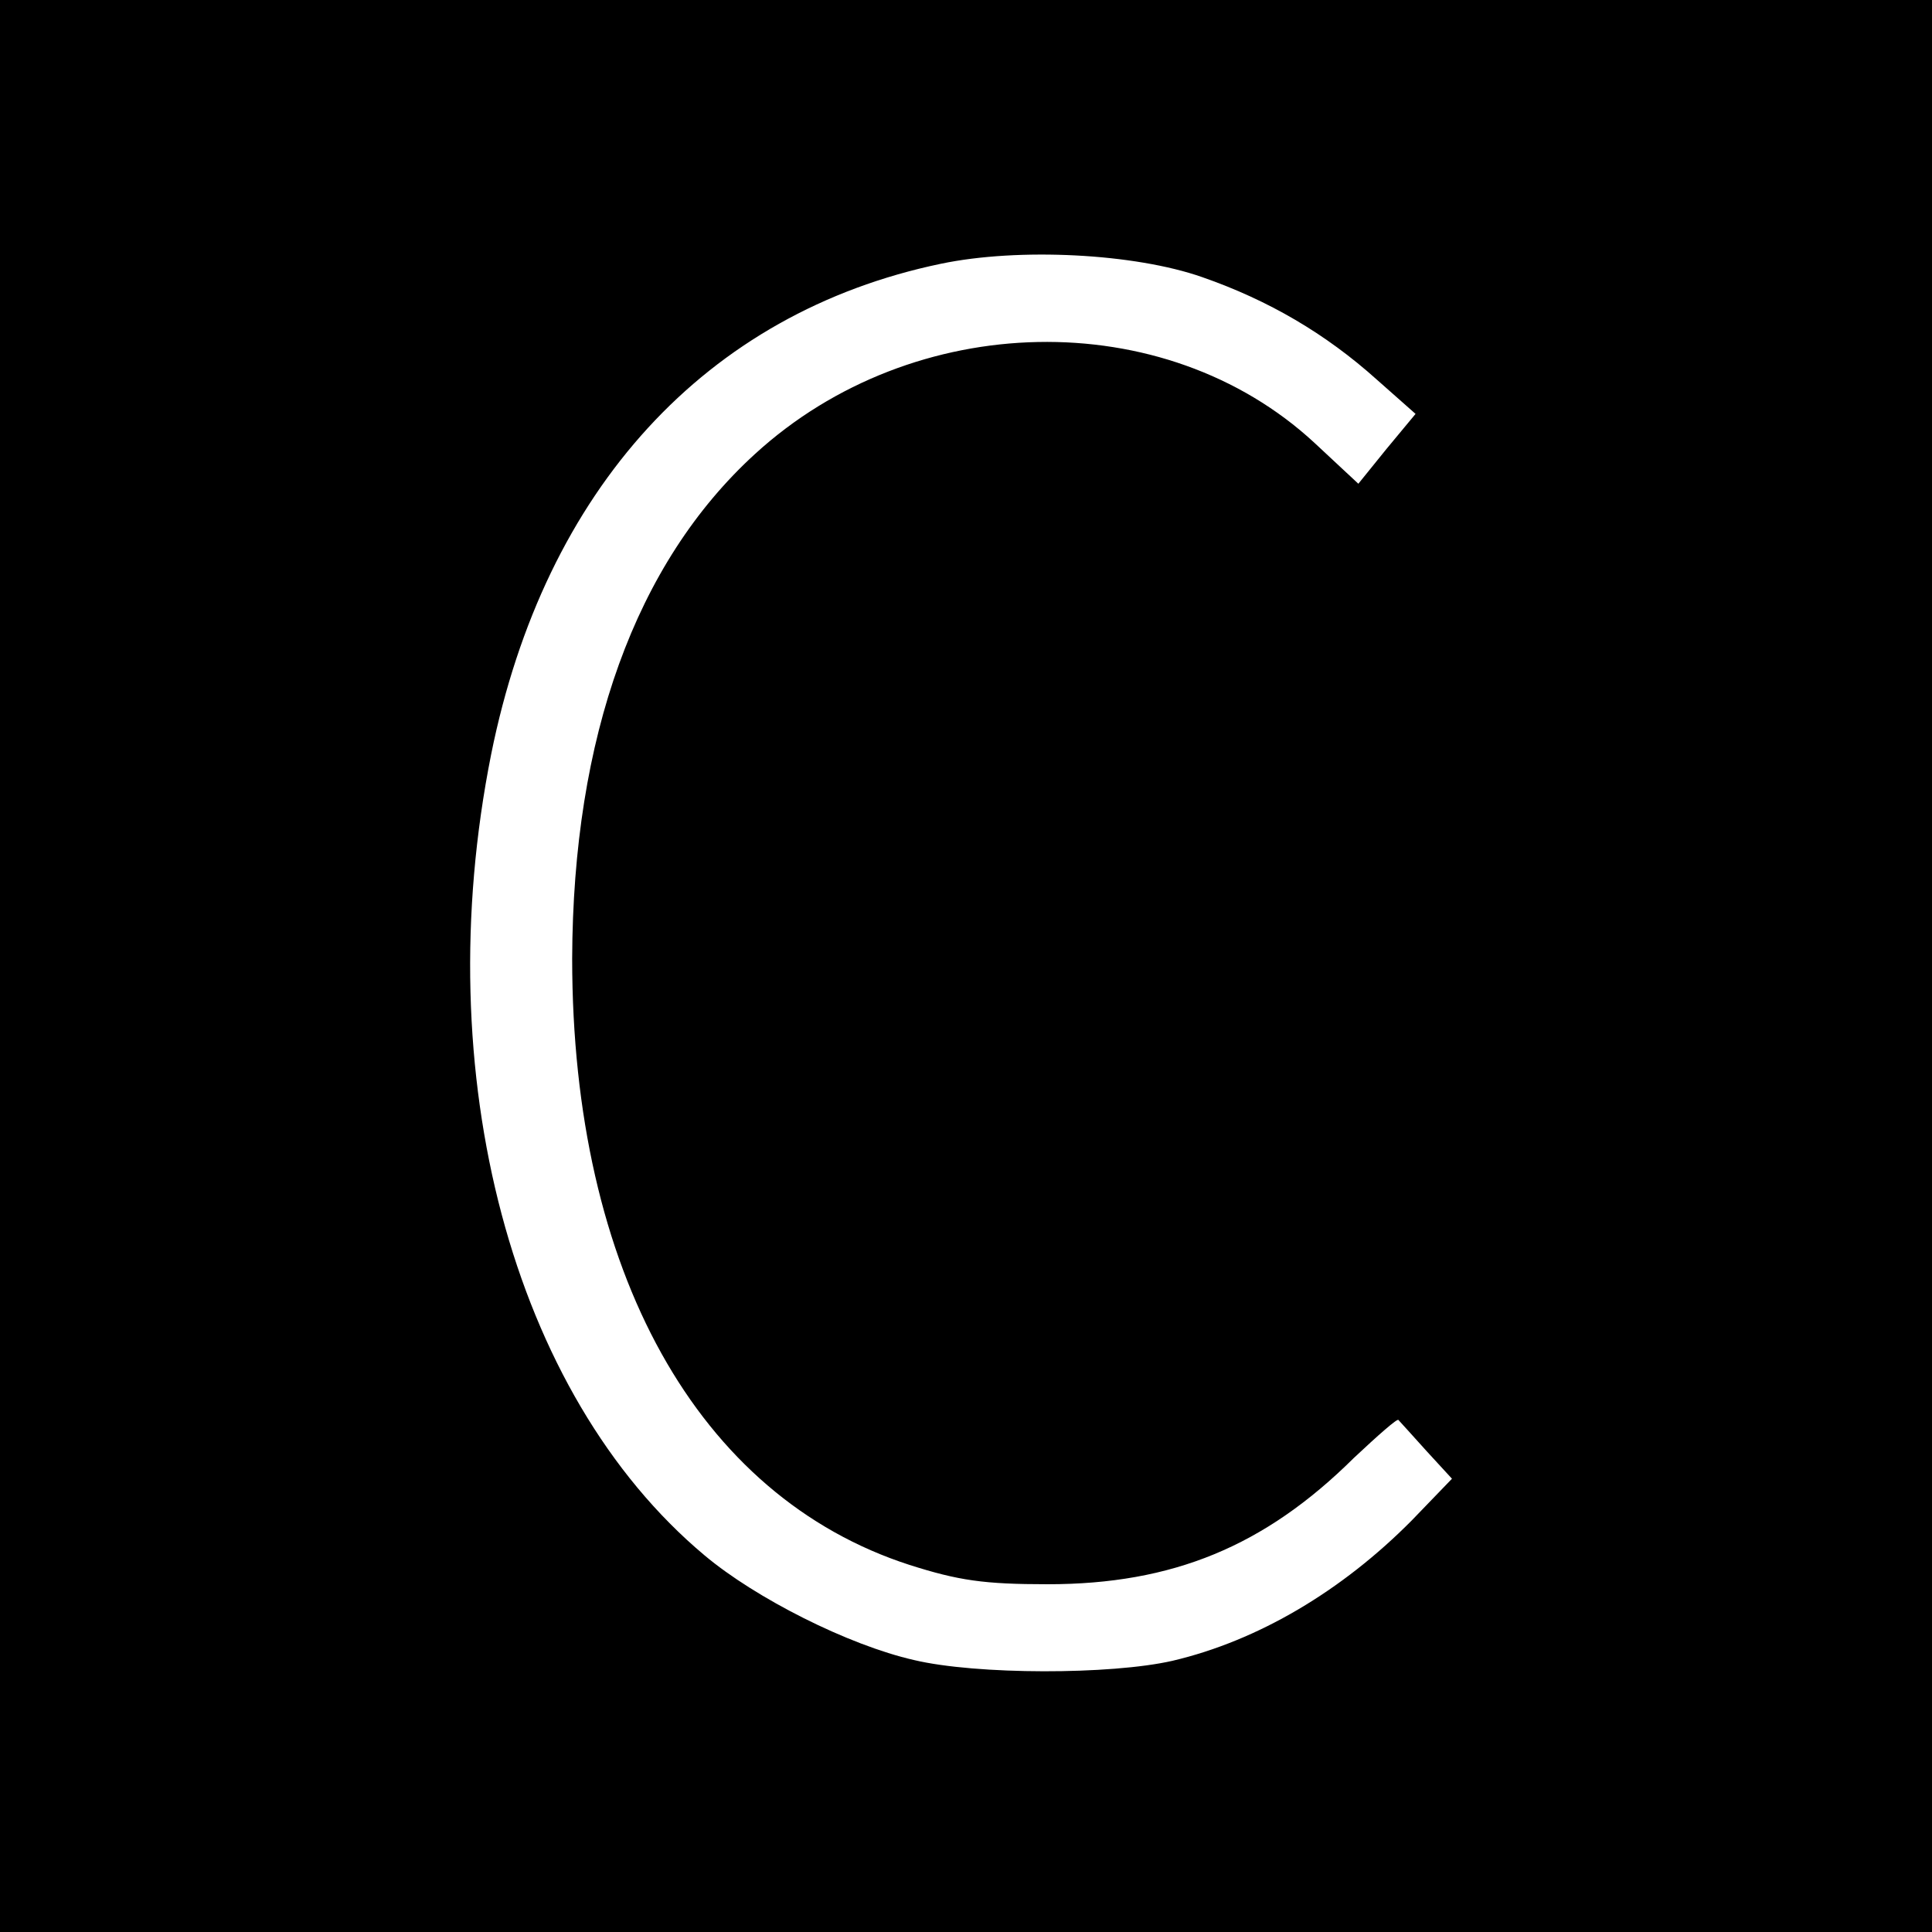
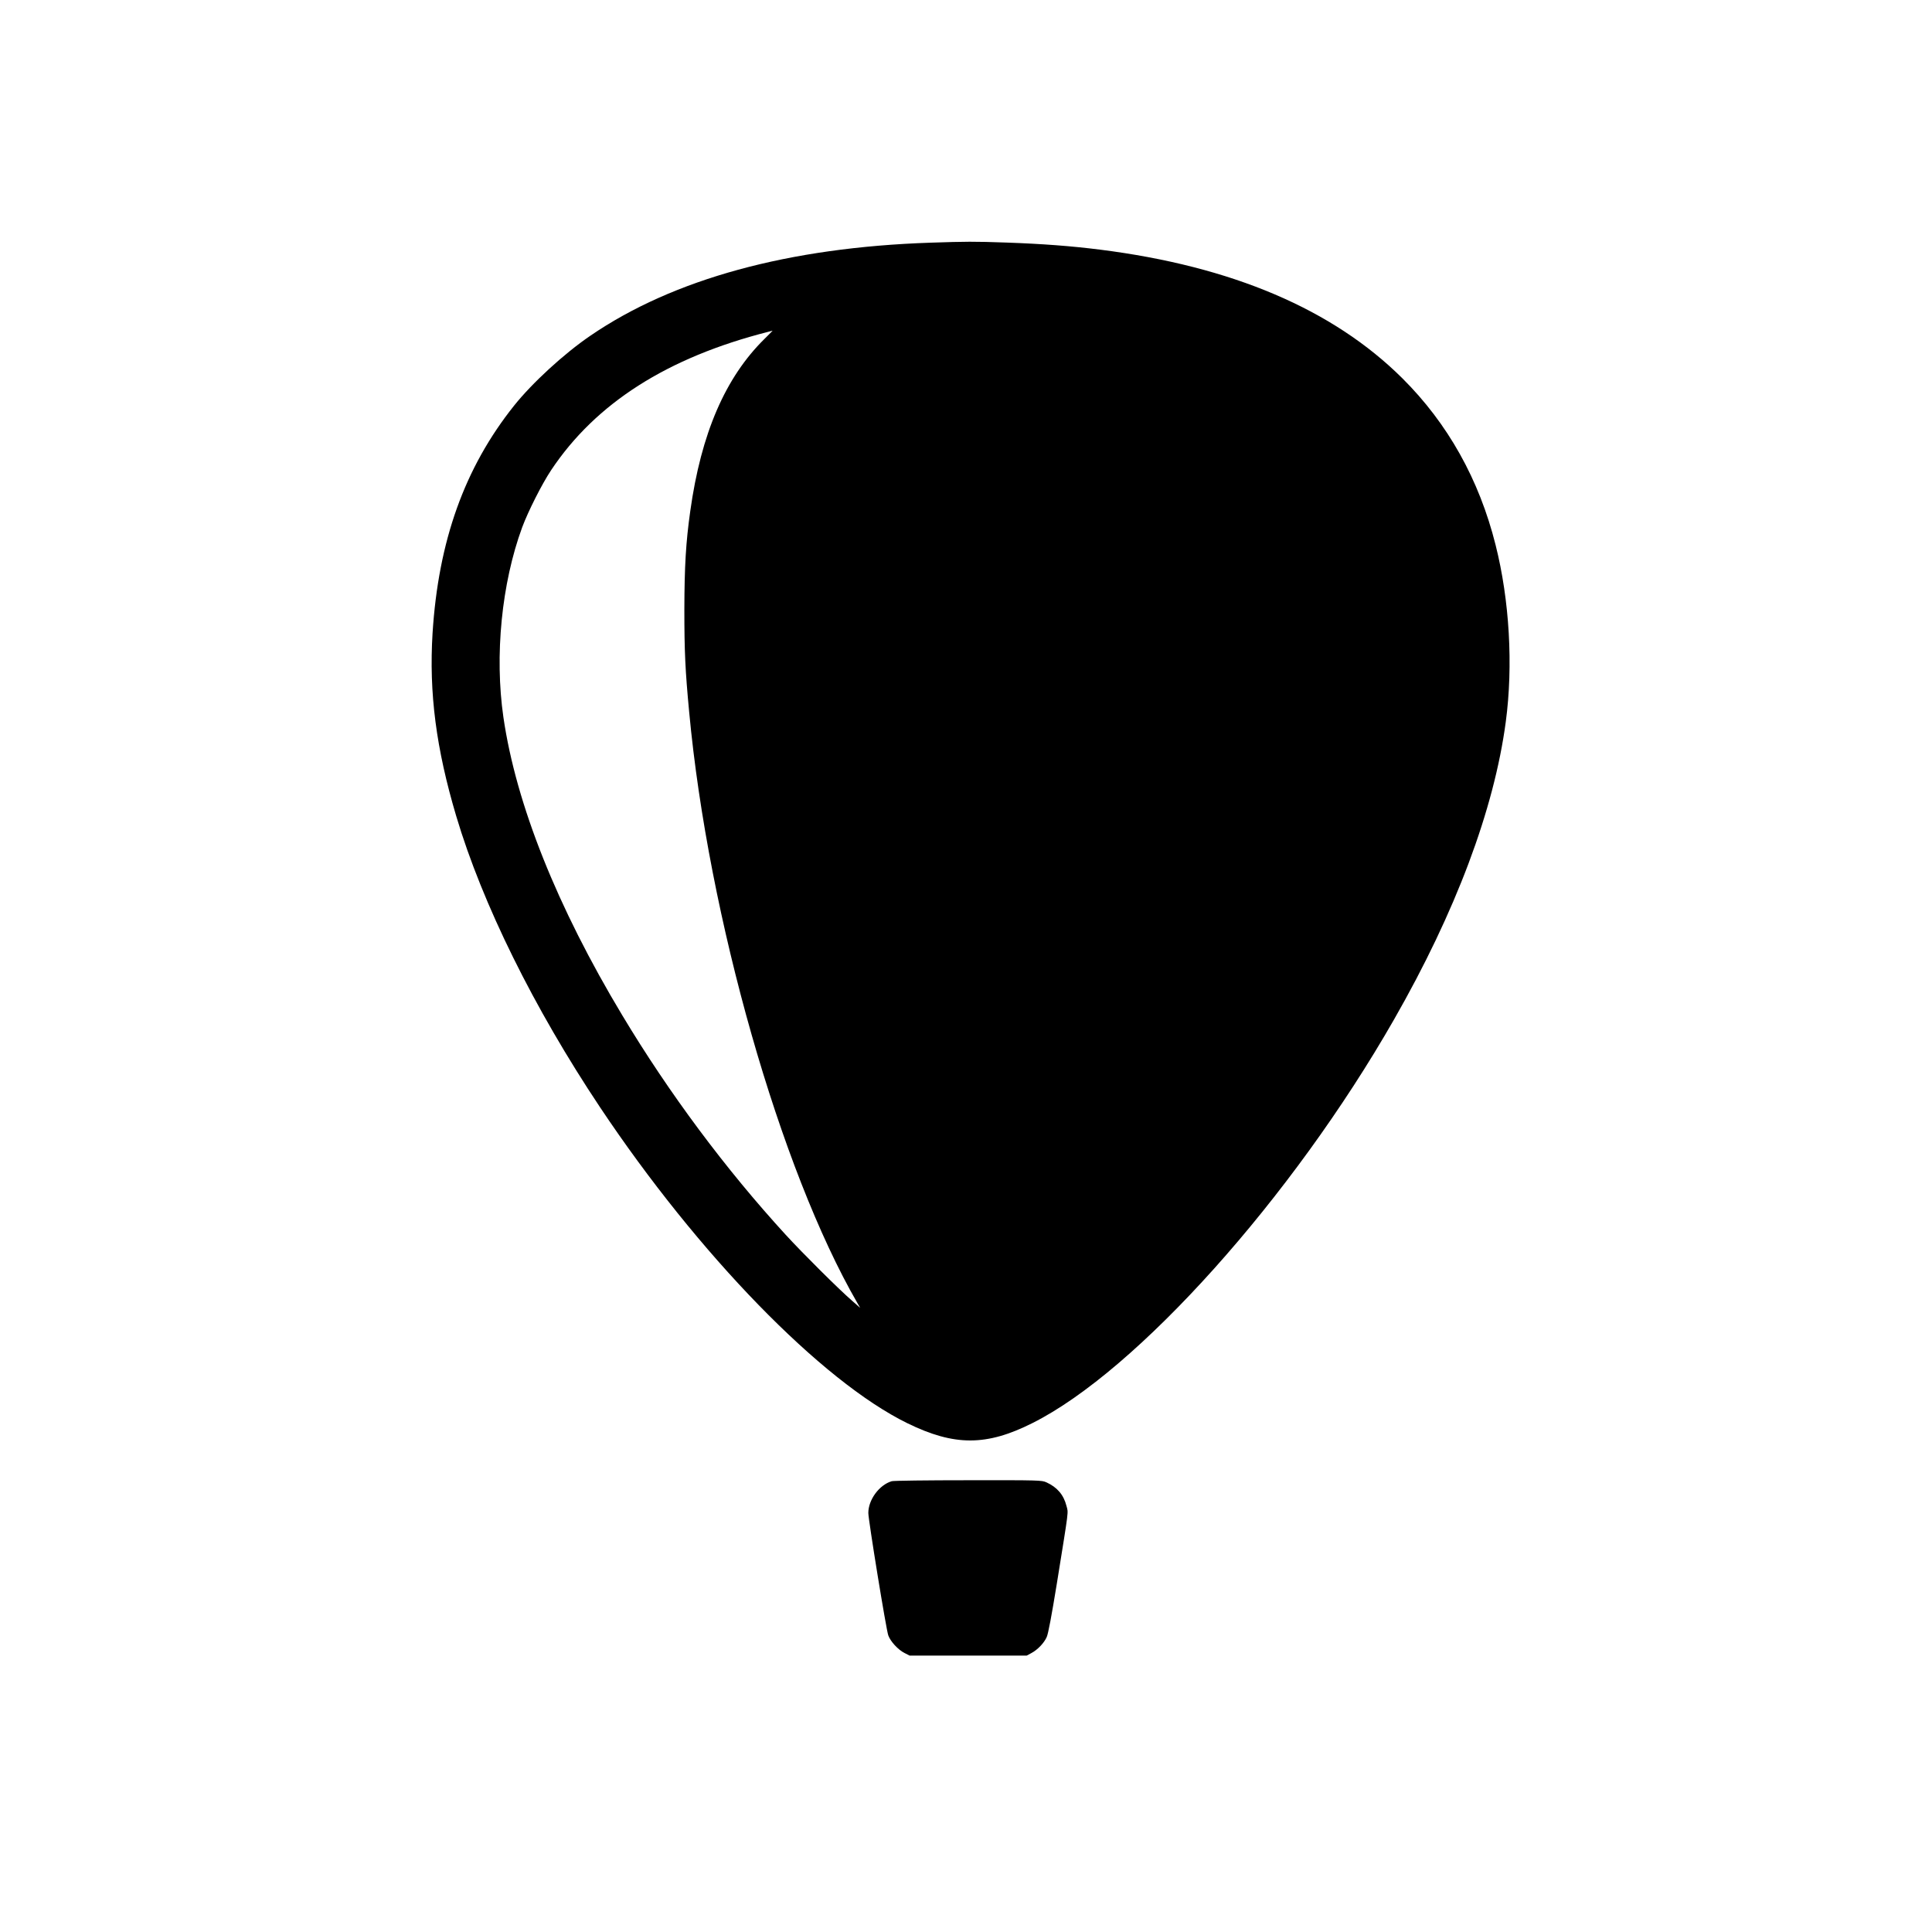
- <svg xmlns="http://www.w3.org/2000/svg" version="1.0" width="260pt" height="260pt" viewBox="0 0 260 260" preserveAspectRatio="xMidYMid meet">
-   <g transform="translate(0,260) scale(0.1,-0.1)" fill="#000000" stroke="none">
-     <path d="M0 1300 l0 -1300 1300 0 1300 0 0 1300 0 1300 -1300 0 -1300 0 0 -1300z m1618 927 c89 -31 166 -76 235 -138 l52 -46 -39 -47 -38 -47 -59 55 c-202 187 -540 180 -753 -15 -161 -147 -245 -381 -246 -679 0 -421 169 -724 454 -816 66 -21 100 -26 186 -26 168 0 292 51 412 170 32 30 59 54 60 51 2 -2 19 -21 38 -42 l34 -37 -54 -56 c-94 -95 -207 -162 -322 -189 -83 -19 -264 -19 -348 1 -88 20 -213 83 -282 141 -259 217 -373 647 -287 1078 72 357 289 594 605 660 105 22 261 14 352 -18z" />
+ <svg xmlns="http://www.w3.org/2000/svg" version="1.0" width="1800pt" height="1800pt" viewBox="0 0 1800 1800" preserveAspectRatio="xMidYMid meet">
+   <g transform="translate(0,1800) scale(0.1,-0.1)" fill="#000000" stroke="none">
+     <path d="M8670 15739 c-1322 -44 -2397 -338 -3170 -867 -245 -167 -542 -440 -711 -652 -461 -578 -705 -1261 -759 -2120 -34 -557 33 -1073 221 -1705 244 -818 723 -1787 1340 -2712 914 -1370 2062 -2551 2863 -2943 438 -214 736 -214 1164 1 974 487 2419 2098 3369 3759 575 1004 933 1957 1042 2775 70 524 35 1133 -95 1648 -153 610 -445 1131 -868 1552 -648 644 -1588 1044 -2816 1199 -270 34 -535 54 -870 66 -312 11 -376 10 -710 -1z m-1547 -896 c-366 -360 -591 -882 -692 -1605 -41 -290 -54 -513 -55 -918 0 -387 8 -564 45 -955 178 -1909 849 -4263 1567 -5505 l26 -45 -74 65 c-125 108 -463 445 -619 615 -559 610 -1088 1320 -1523 2045 -608 1011 -990 1968 -1108 2778 -83 574 -17 1247 175 1769 55 148 184 404 270 533 415 623 1082 1049 2020 1288 22 5 42 10 43 11 2 1 -32 -34 -75 -76z" />
+     <path d="M8308 4200 c-117 -35 -218 -173 -218 -296 0 -64 167 -1092 186 -1141 21 -57 91 -133 150 -163 l49 -25 545 0 545 0 43 23 c59 31 120 95 144 150 14 30 46 201 94 496 116 721 108 655 90 726 -26 103 -87 174 -186 219 -44 20 -62 21 -730 20 -377 0 -697 -4 -712 -9z" />
  </g>
</svg>
